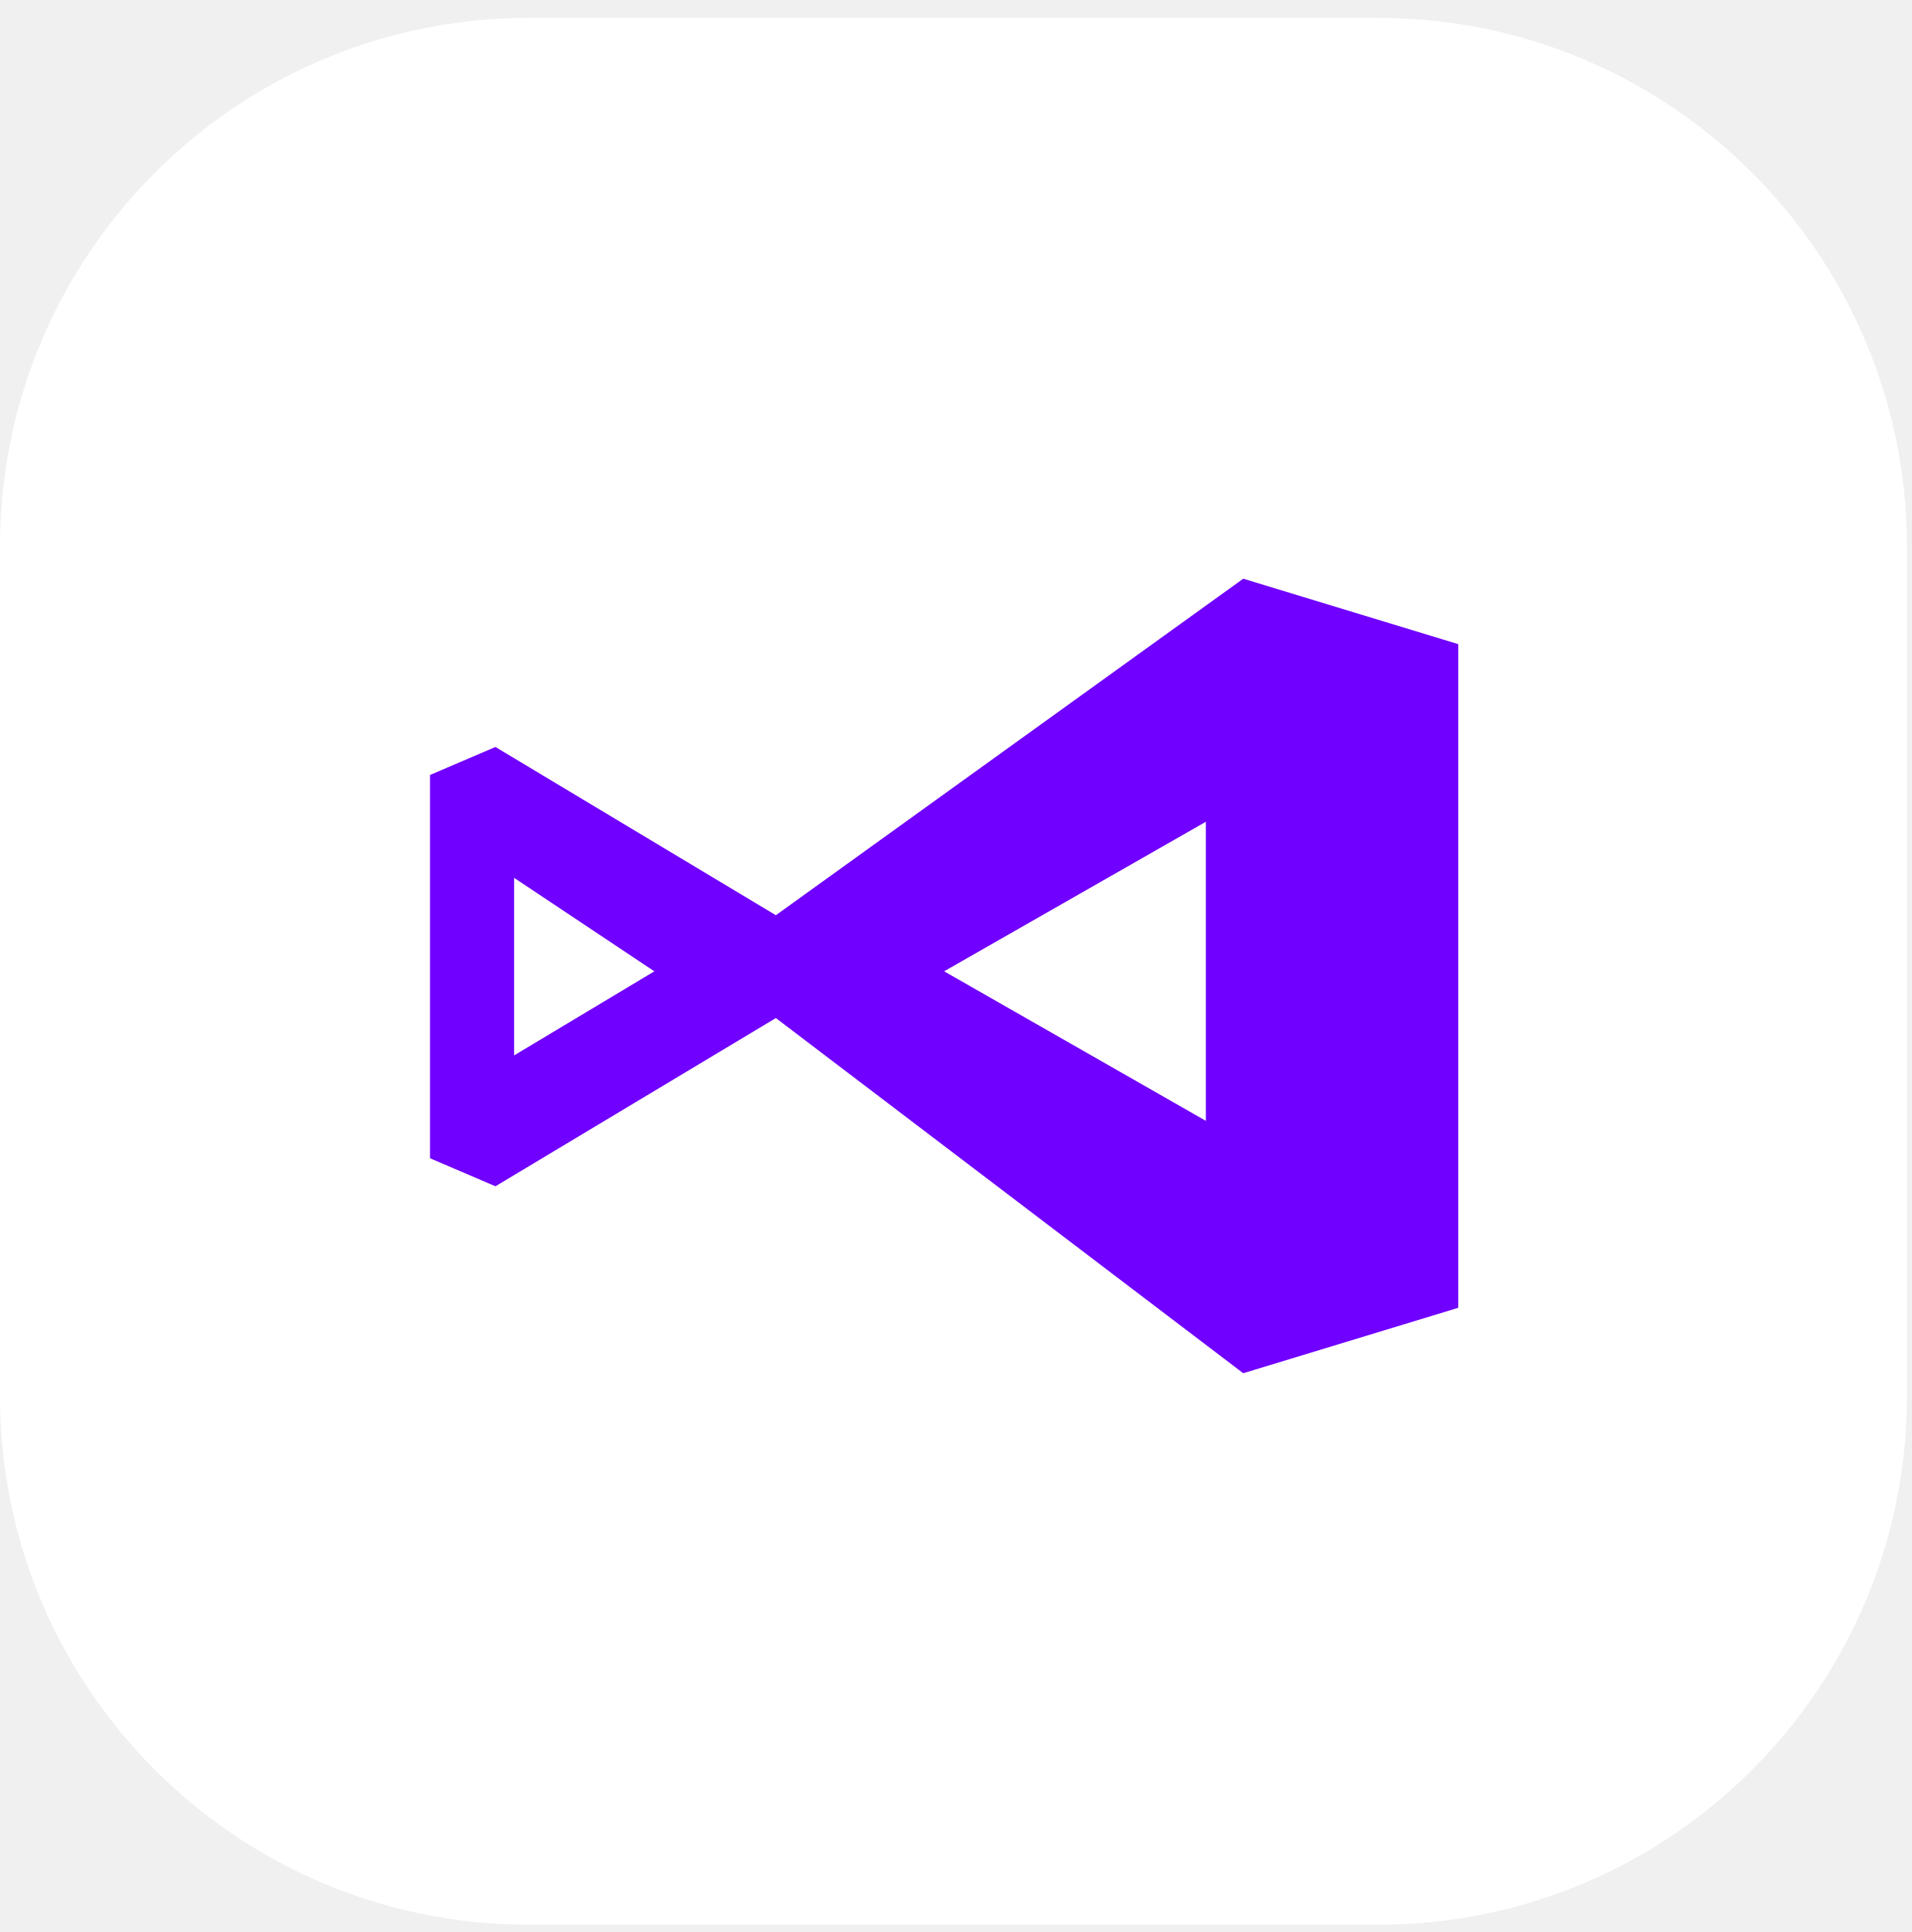
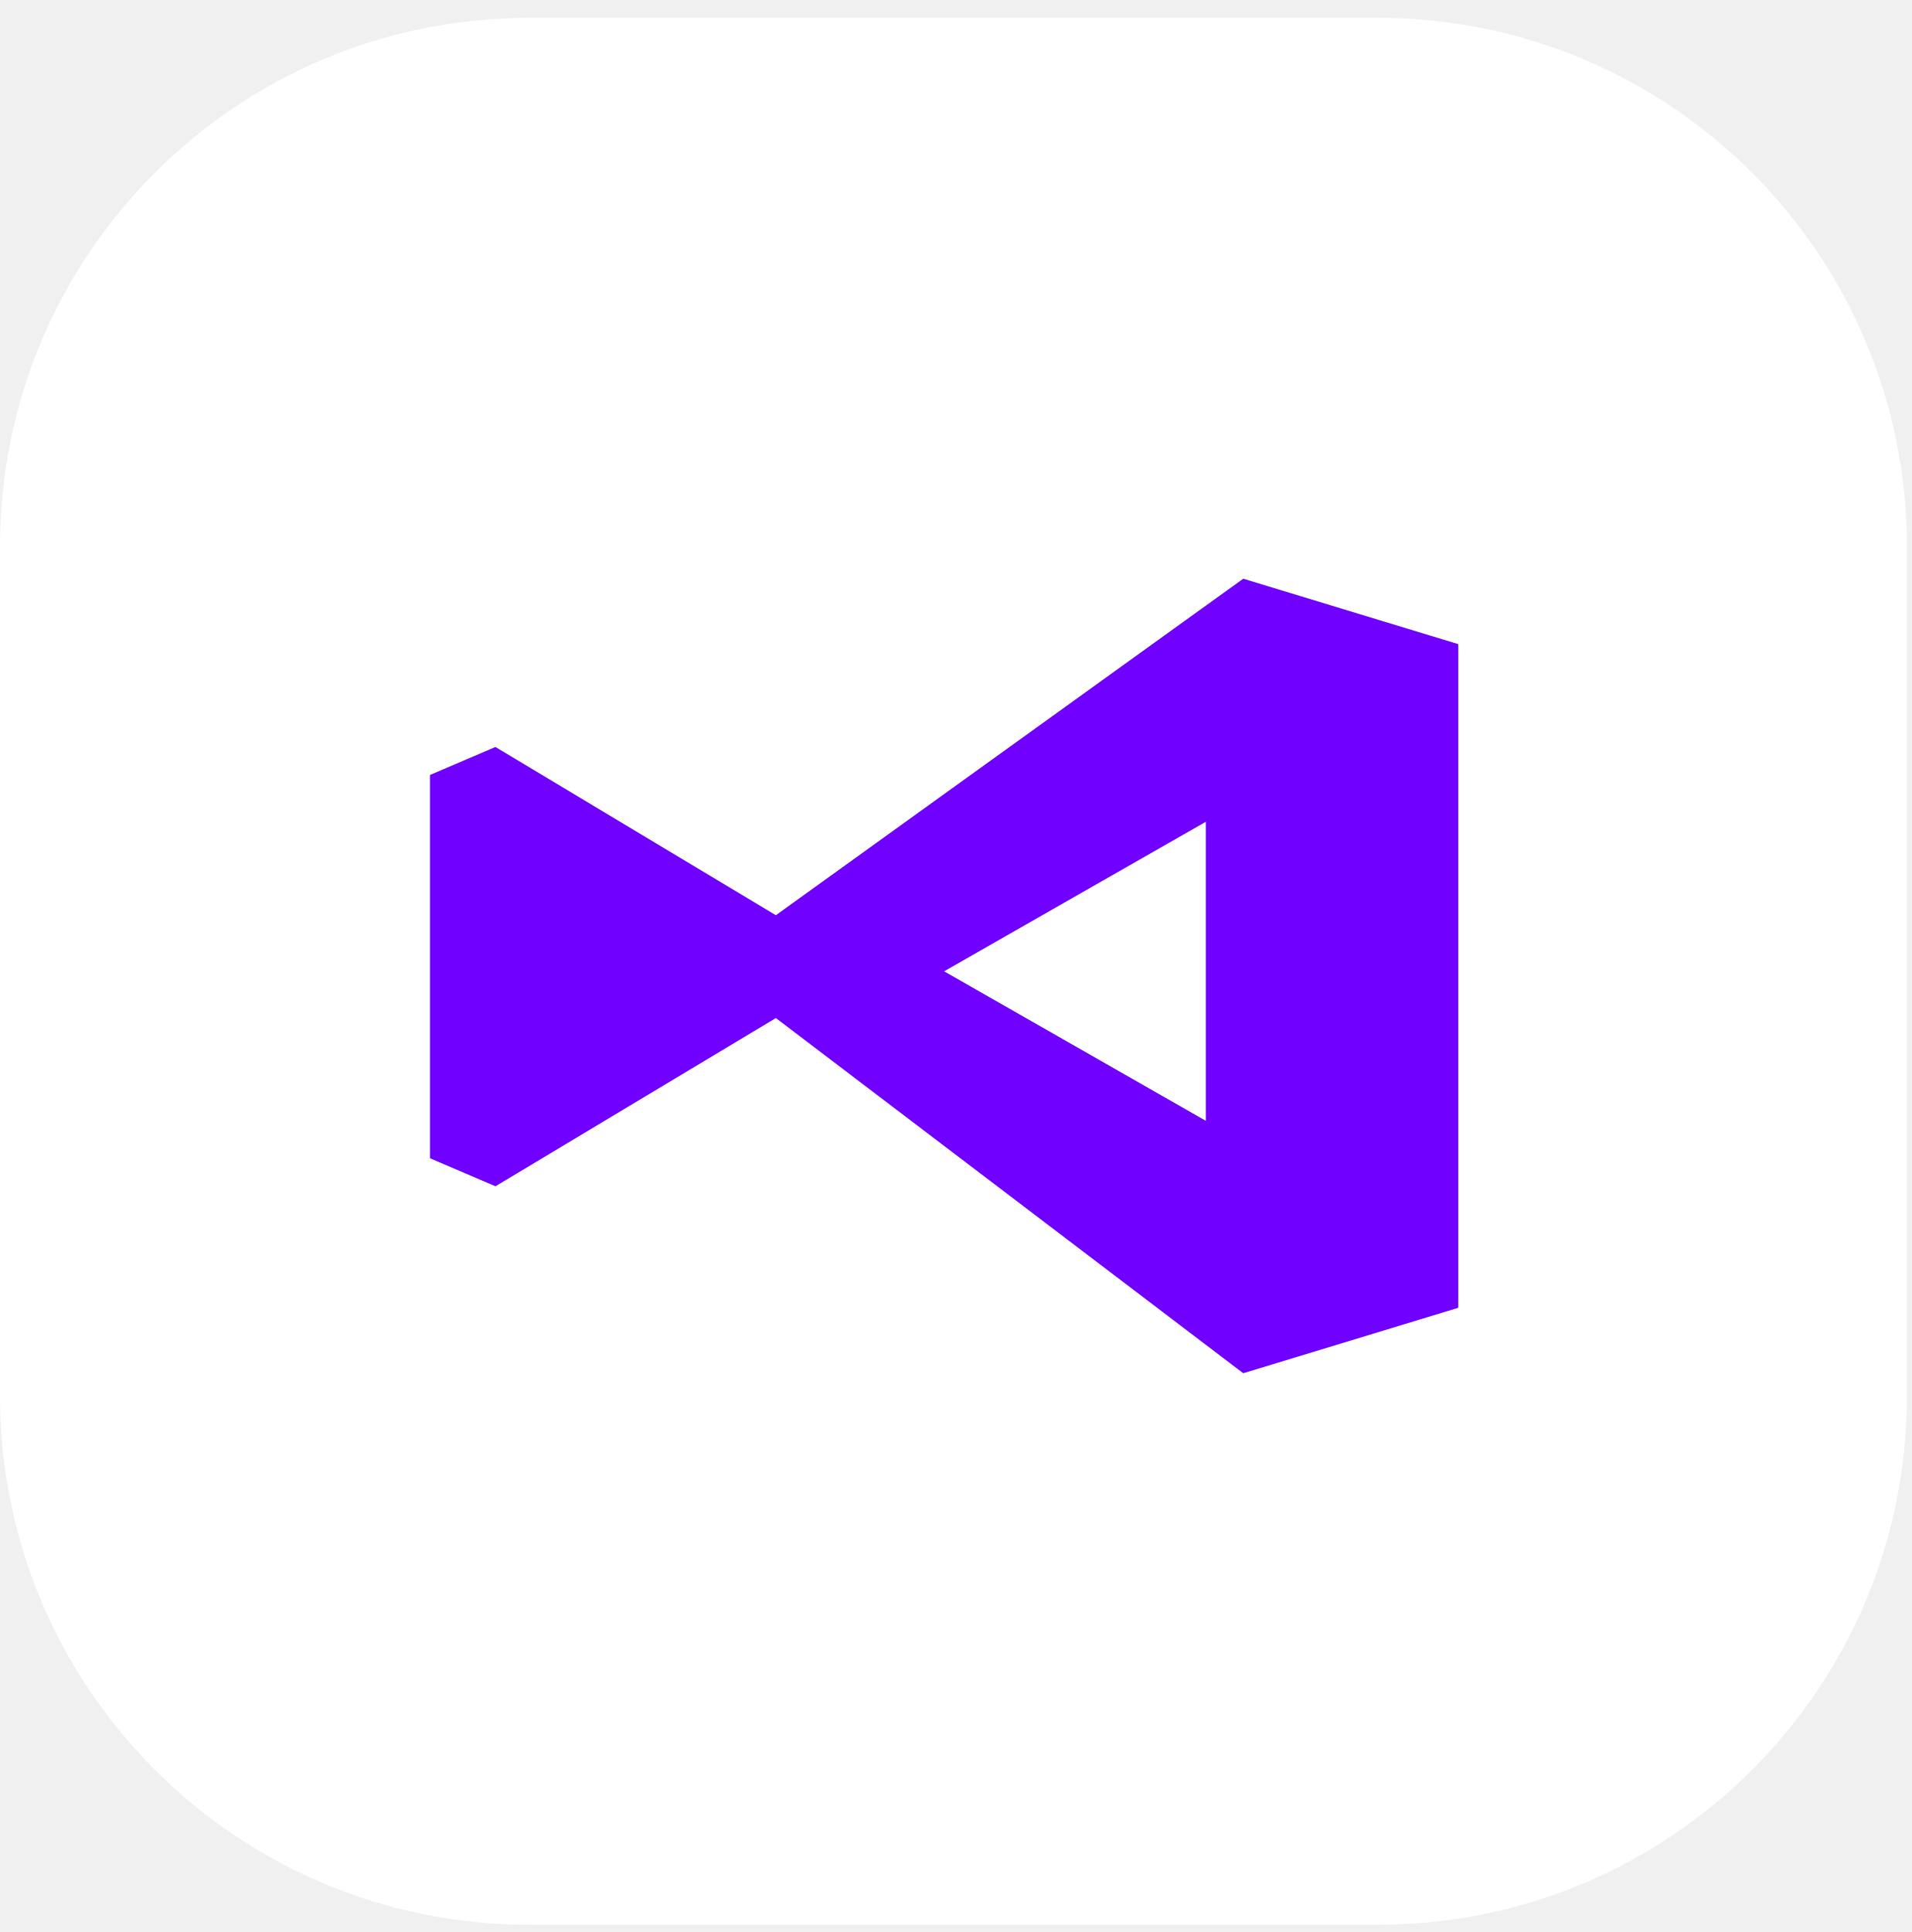
<svg xmlns="http://www.w3.org/2000/svg" width="94" height="95" viewBox="0 0 94 95" fill="none">
  <rect y="0.879" width="93.763" height="93.763" rx="26" fill="white" />
-   <path fill-rule="evenodd" clip-rule="evenodd" d="M61.13 28.456L71.701 31.674V64.307L61.13 67.524L38.149 50.059L24.36 58.332L21.143 56.953V38.108L24.36 36.73L38.149 45.003L61.13 28.456ZM59.291 55.114V40.407L46.422 47.761L59.291 55.114ZM32.174 47.761L25.279 51.897V43.164L32.174 47.761Z" fill="#7000FF" />
+   <path fillRule="evenodd" clip-rule="evenodd" d="M61.13 28.456L71.701 31.674V64.307L61.13 67.524L38.149 50.059L24.36 58.332L21.143 56.953V38.108L24.36 36.73L38.149 45.003L61.13 28.456ZM59.291 55.114V40.407L46.422 47.761L59.291 55.114ZM32.174 47.761L25.279 51.897V43.164L32.174 47.761Z" fill="#7000FF" />
</svg>
